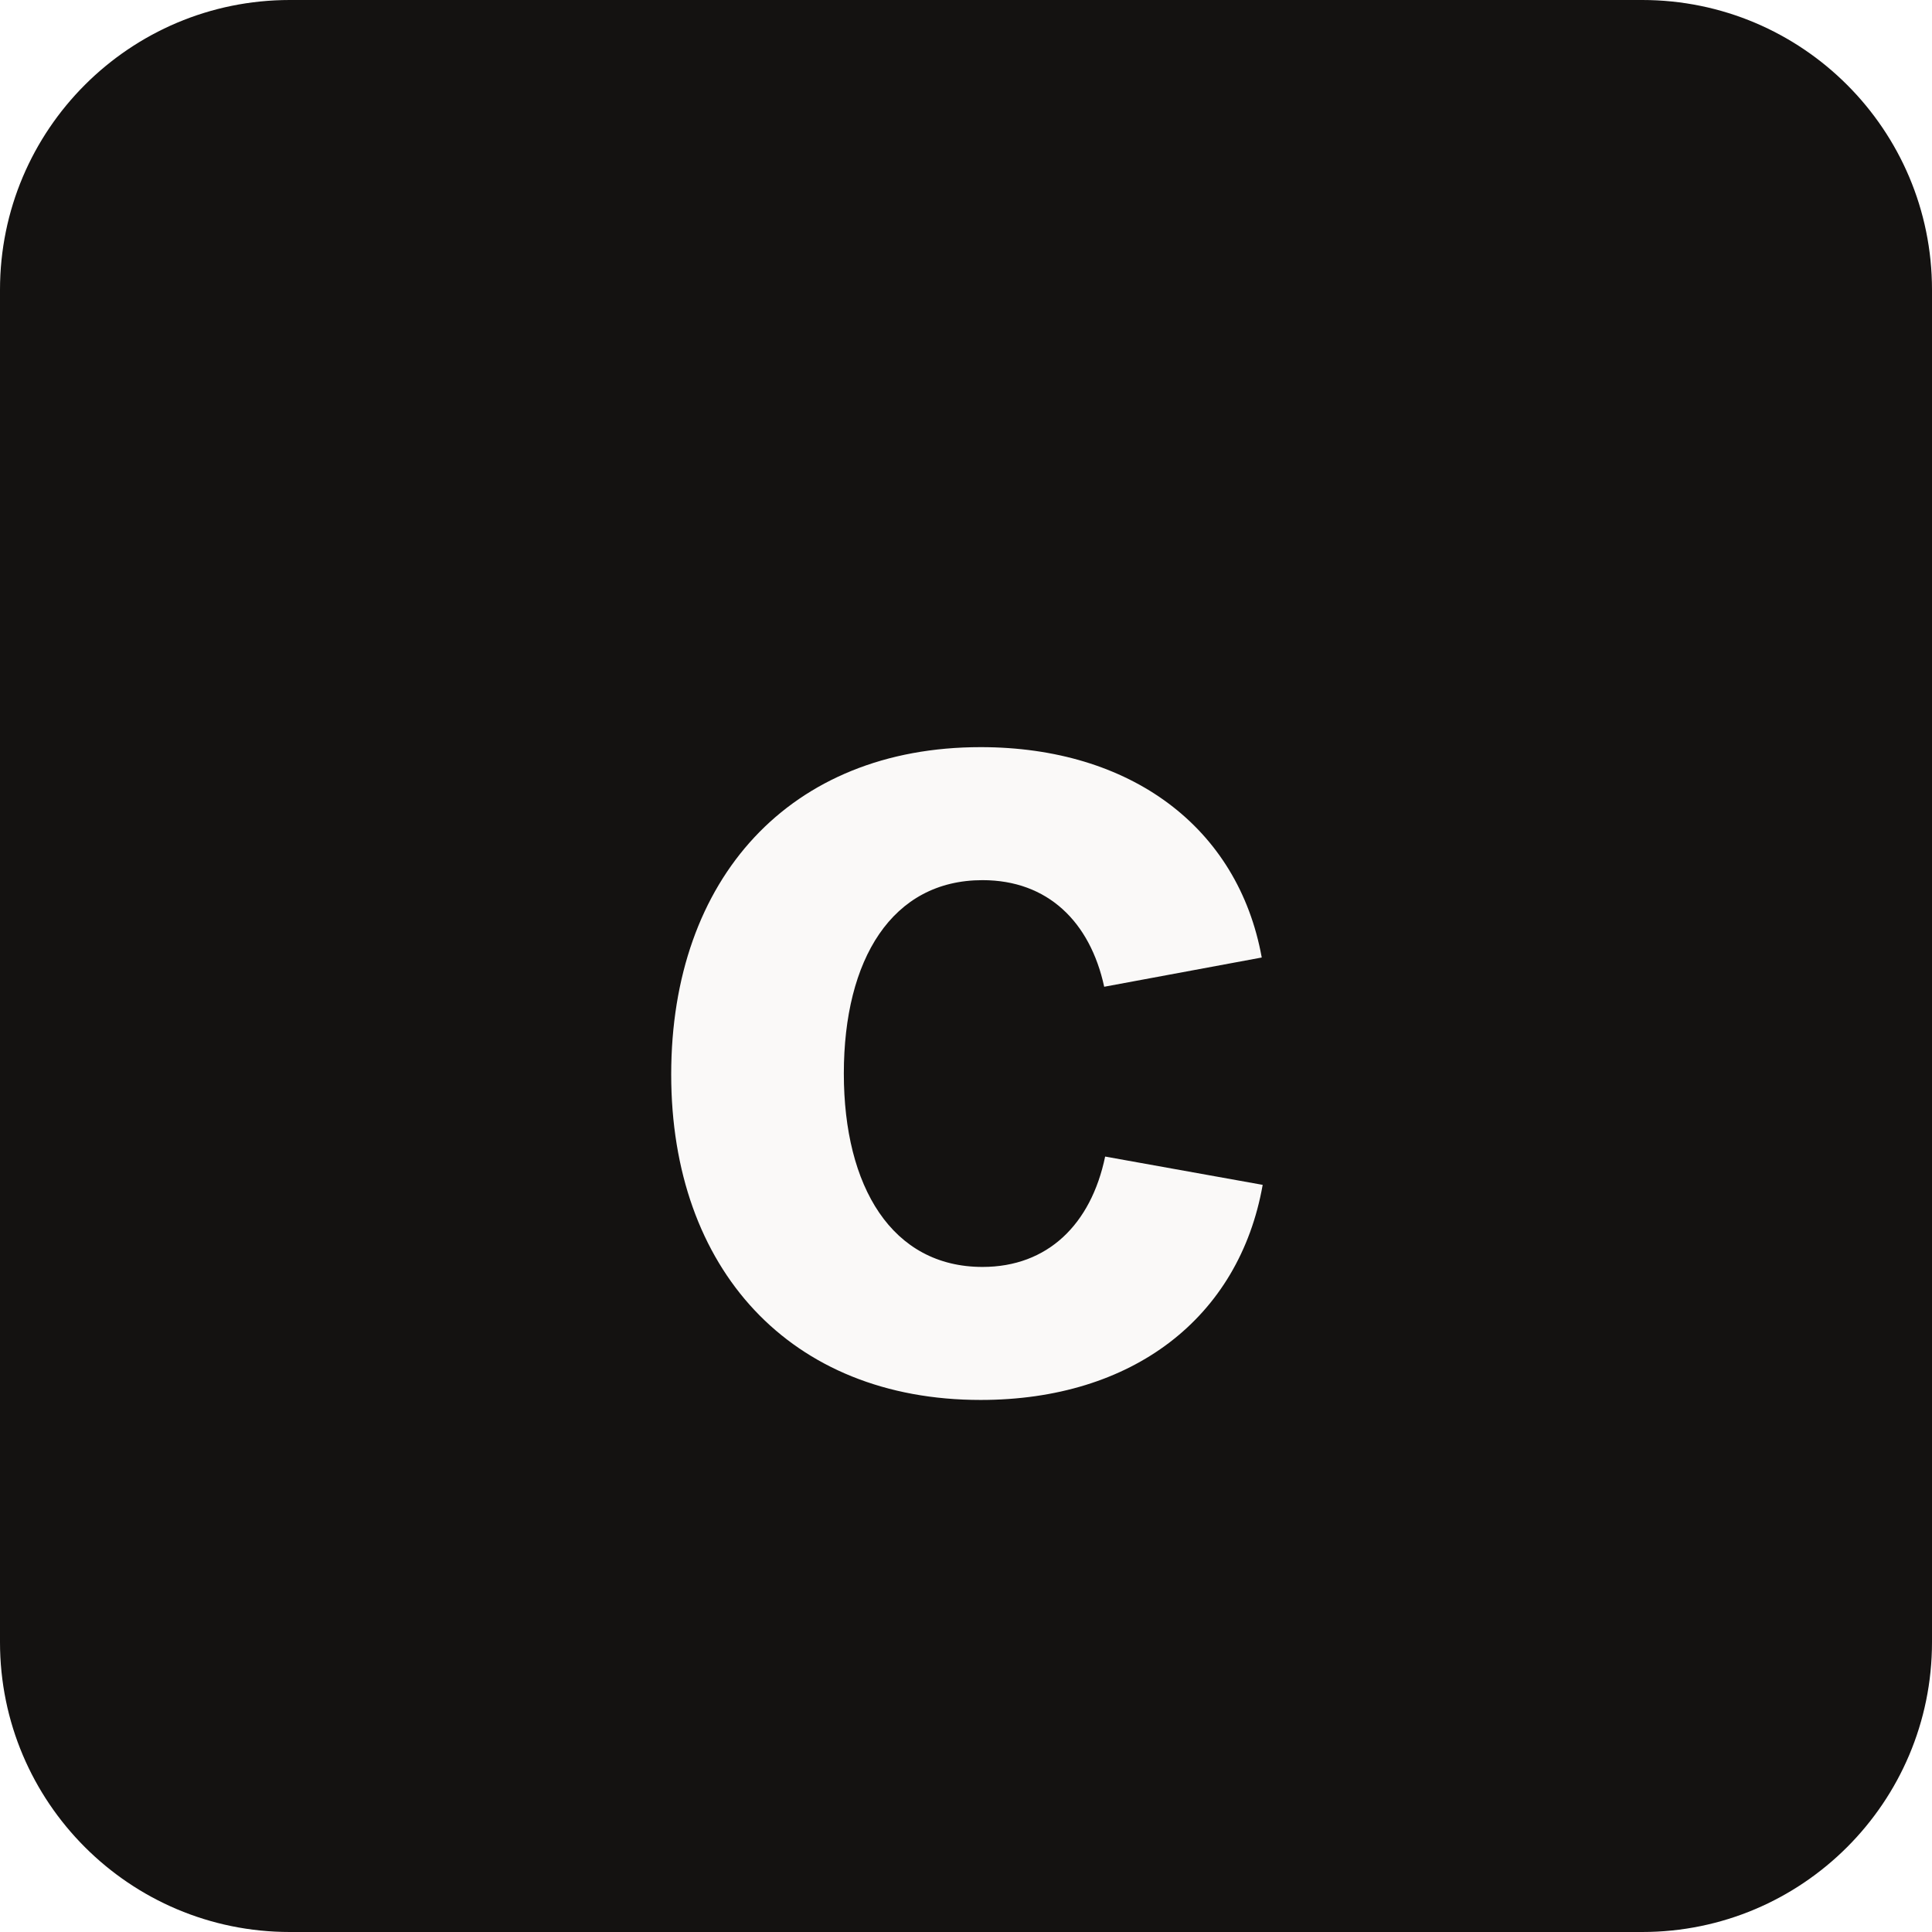
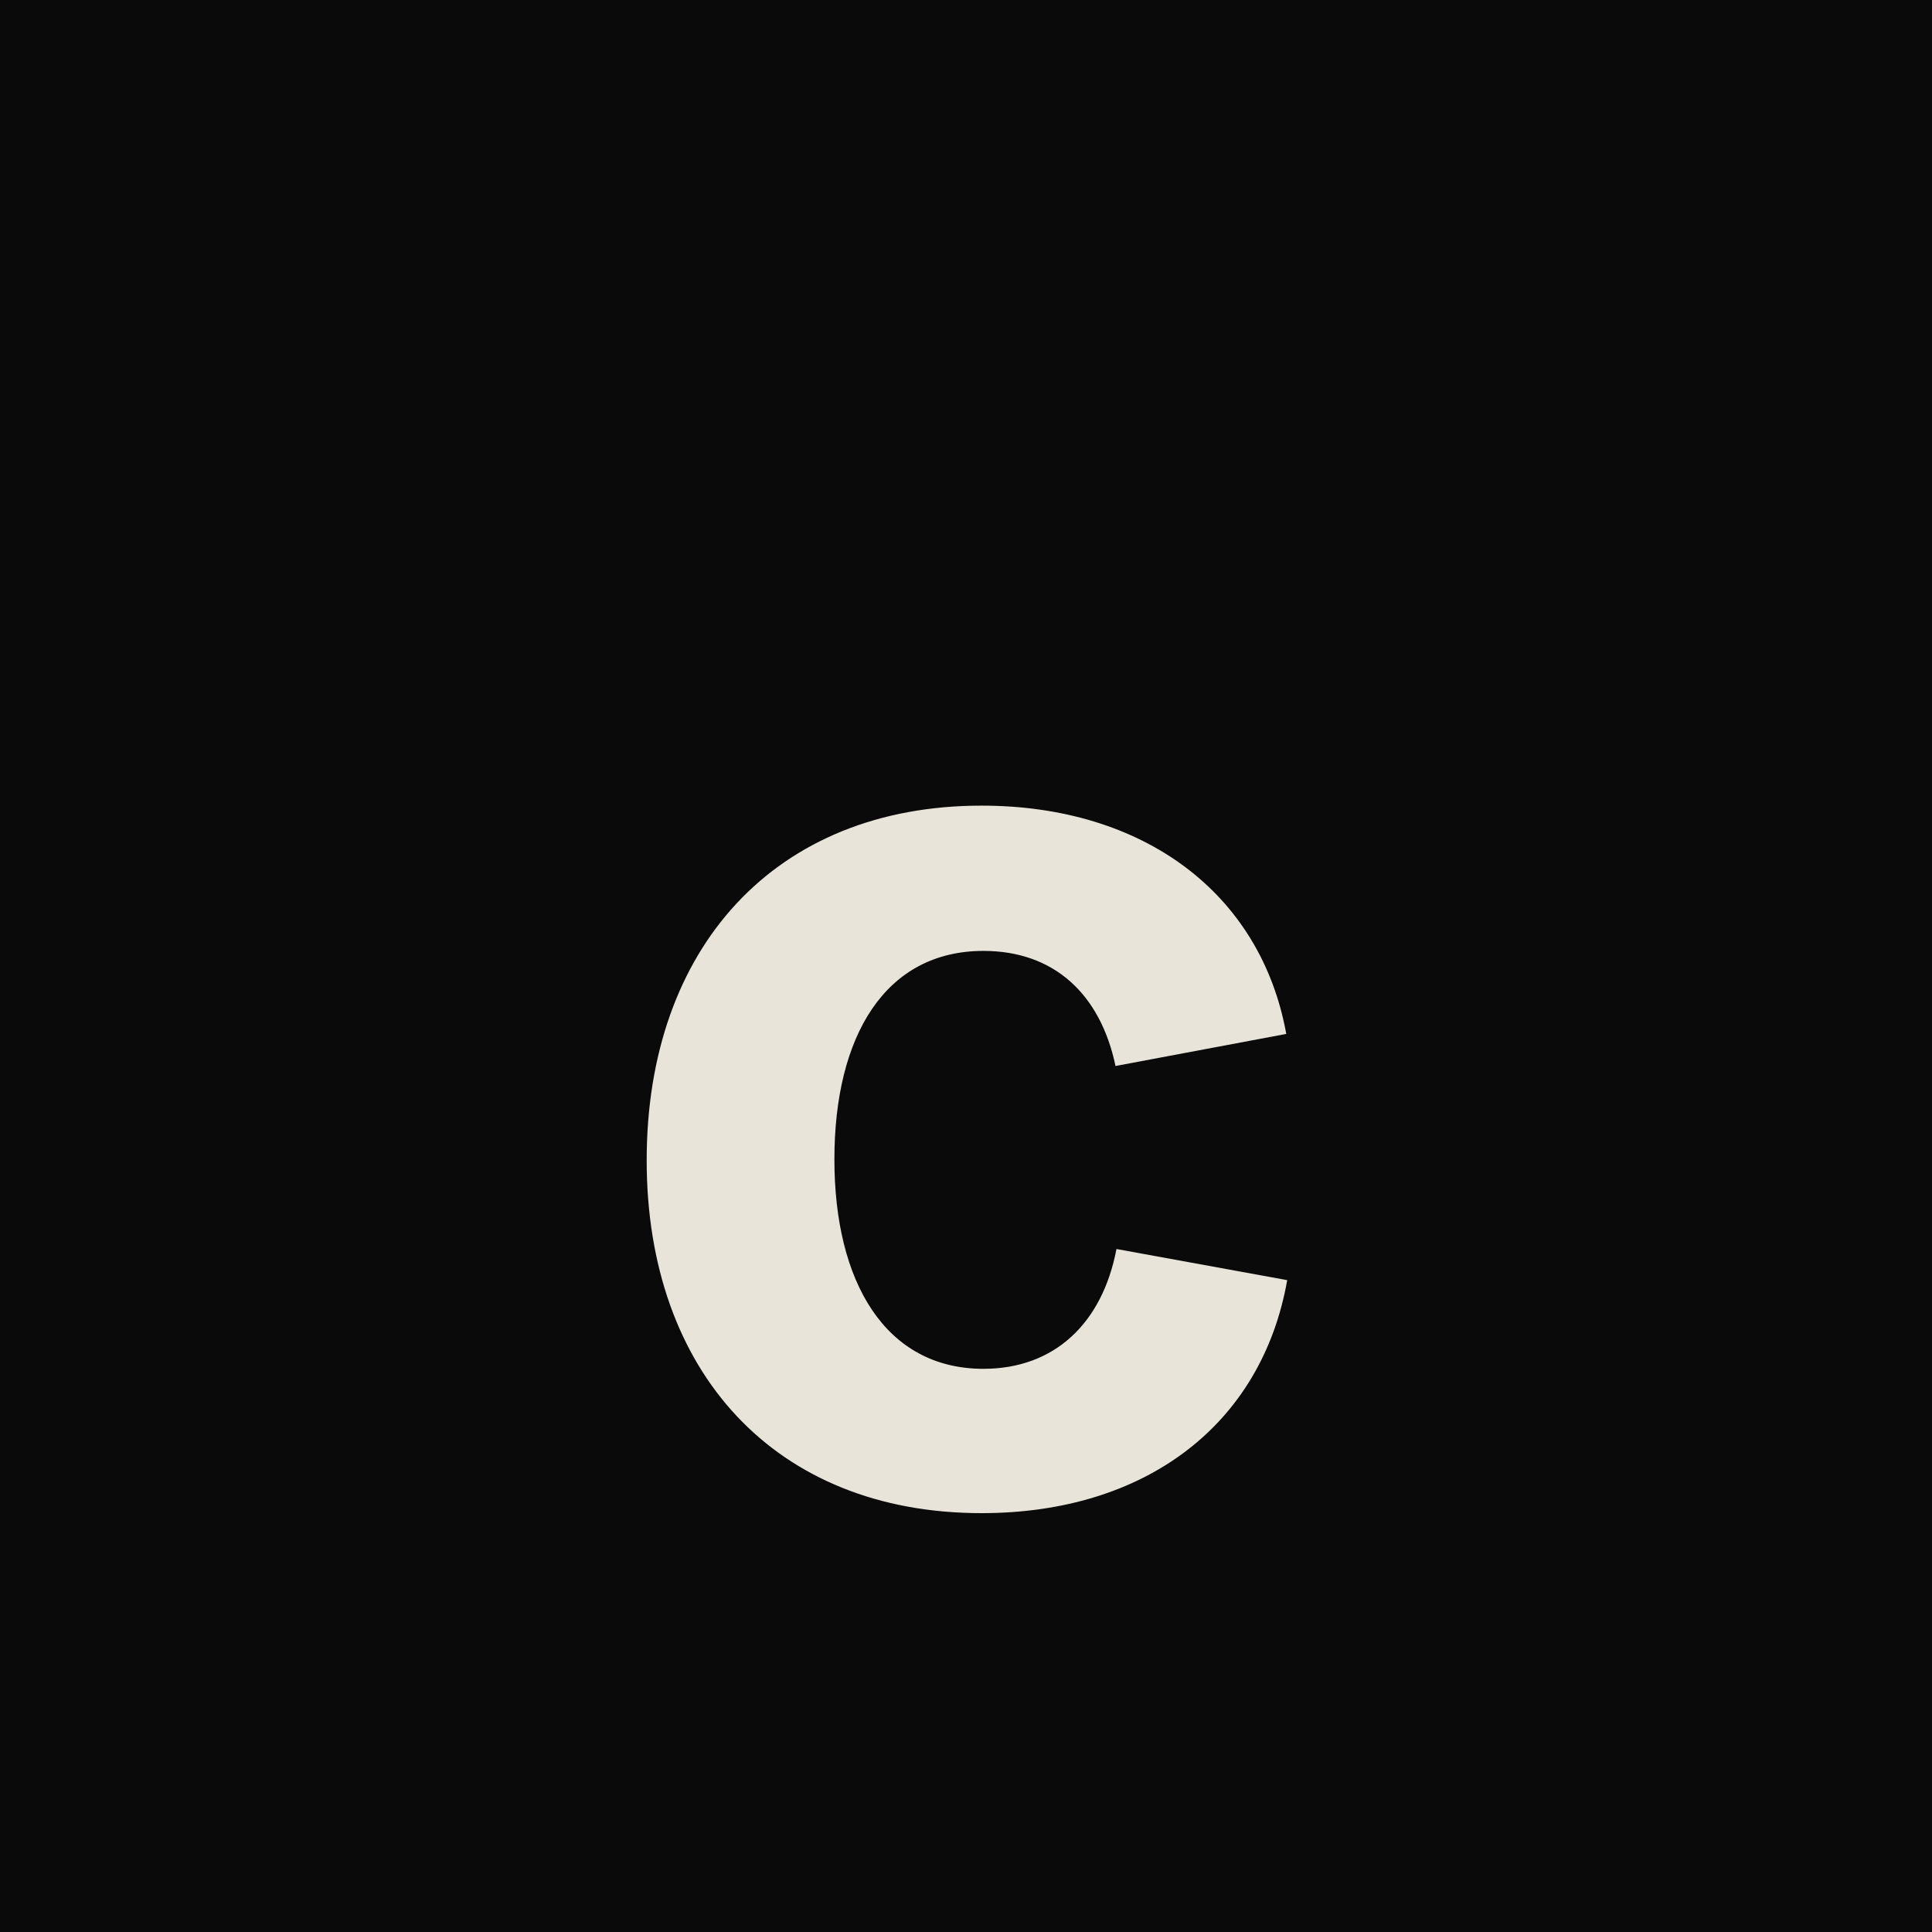
<svg xmlns="http://www.w3.org/2000/svg" width="32" height="32">
-   <rect width="100%" height="100%" fill="#141211" rx="4.8" />
-   <text x="50%" y="50%" dominant-baseline="central" text-anchor="middle" font-family="system-ui, -apple-system, sans-serif" font-size="19.2" font-weight="700" fill="#faf9f8">c</text>
+   <rect width="100%" height="100%" fill="#0A0A0A" />
+   <text x="50%" y="54%" dominant-baseline="central" text-anchor="middle" font-family="system-ui, -apple-system, sans-serif" font-size="20.8" font-weight="700" fill="#E8E4D9" letter-spacing="-0.04em">c</text>
</svg>
